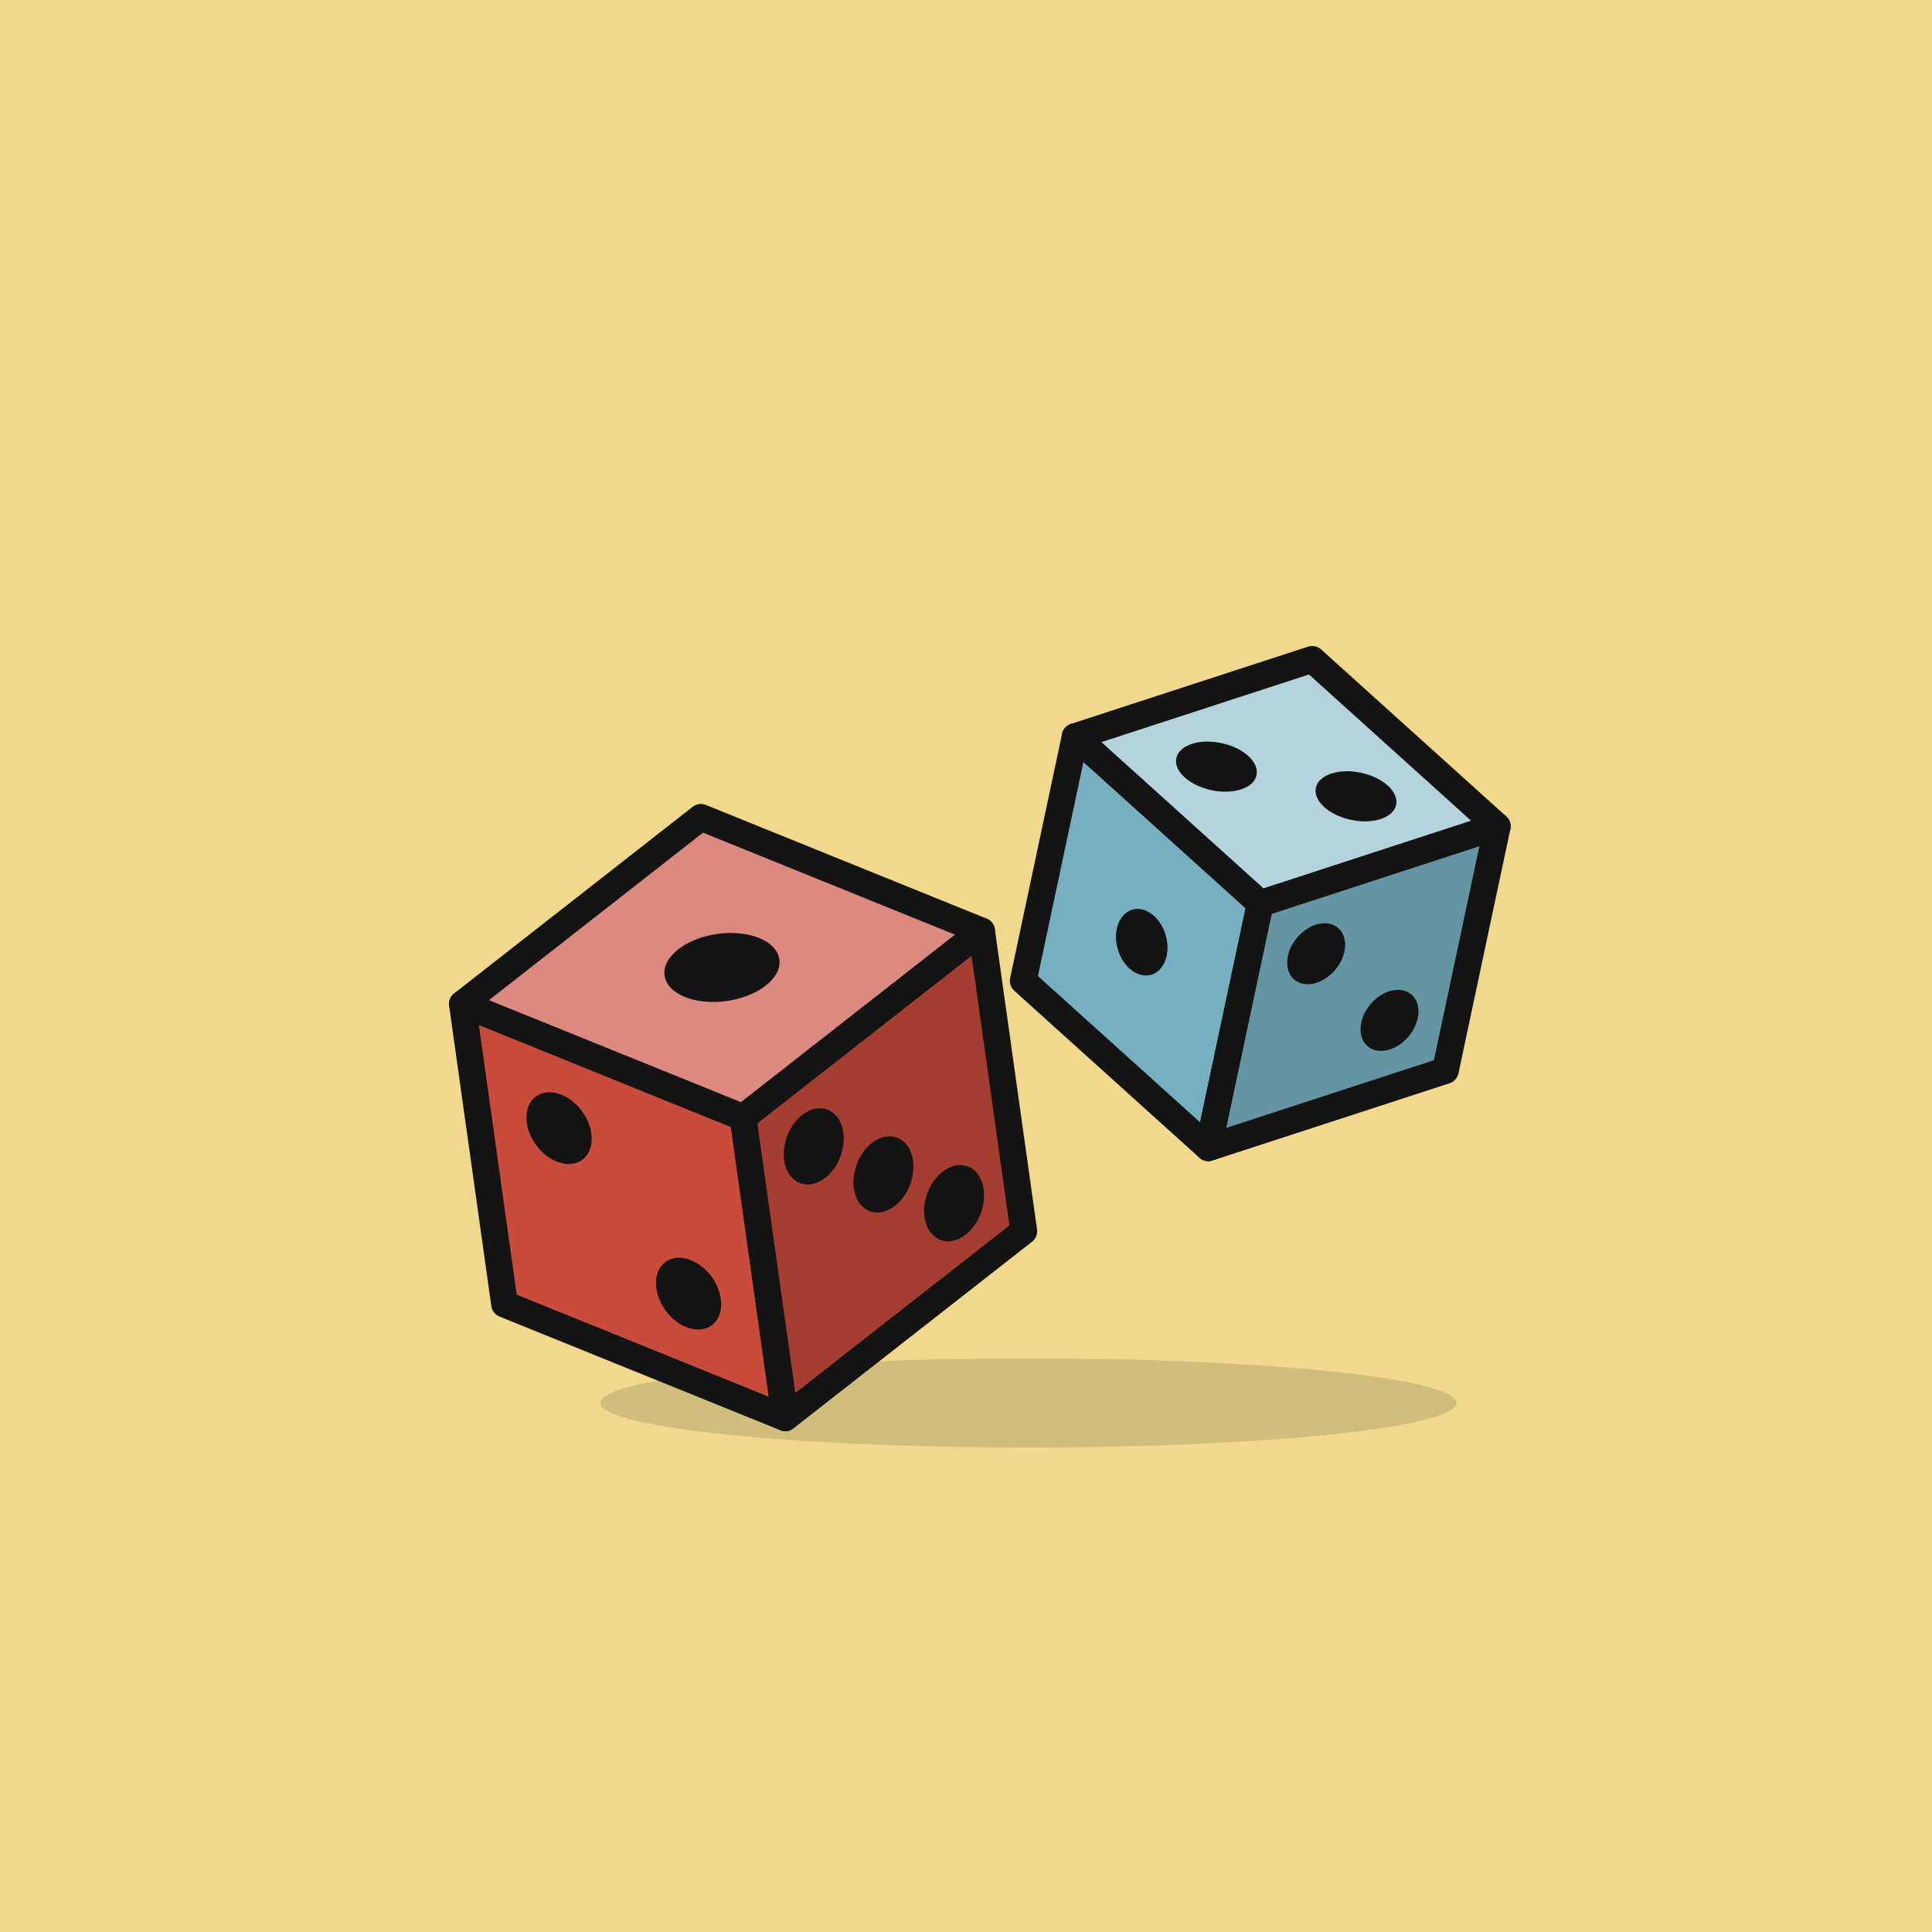
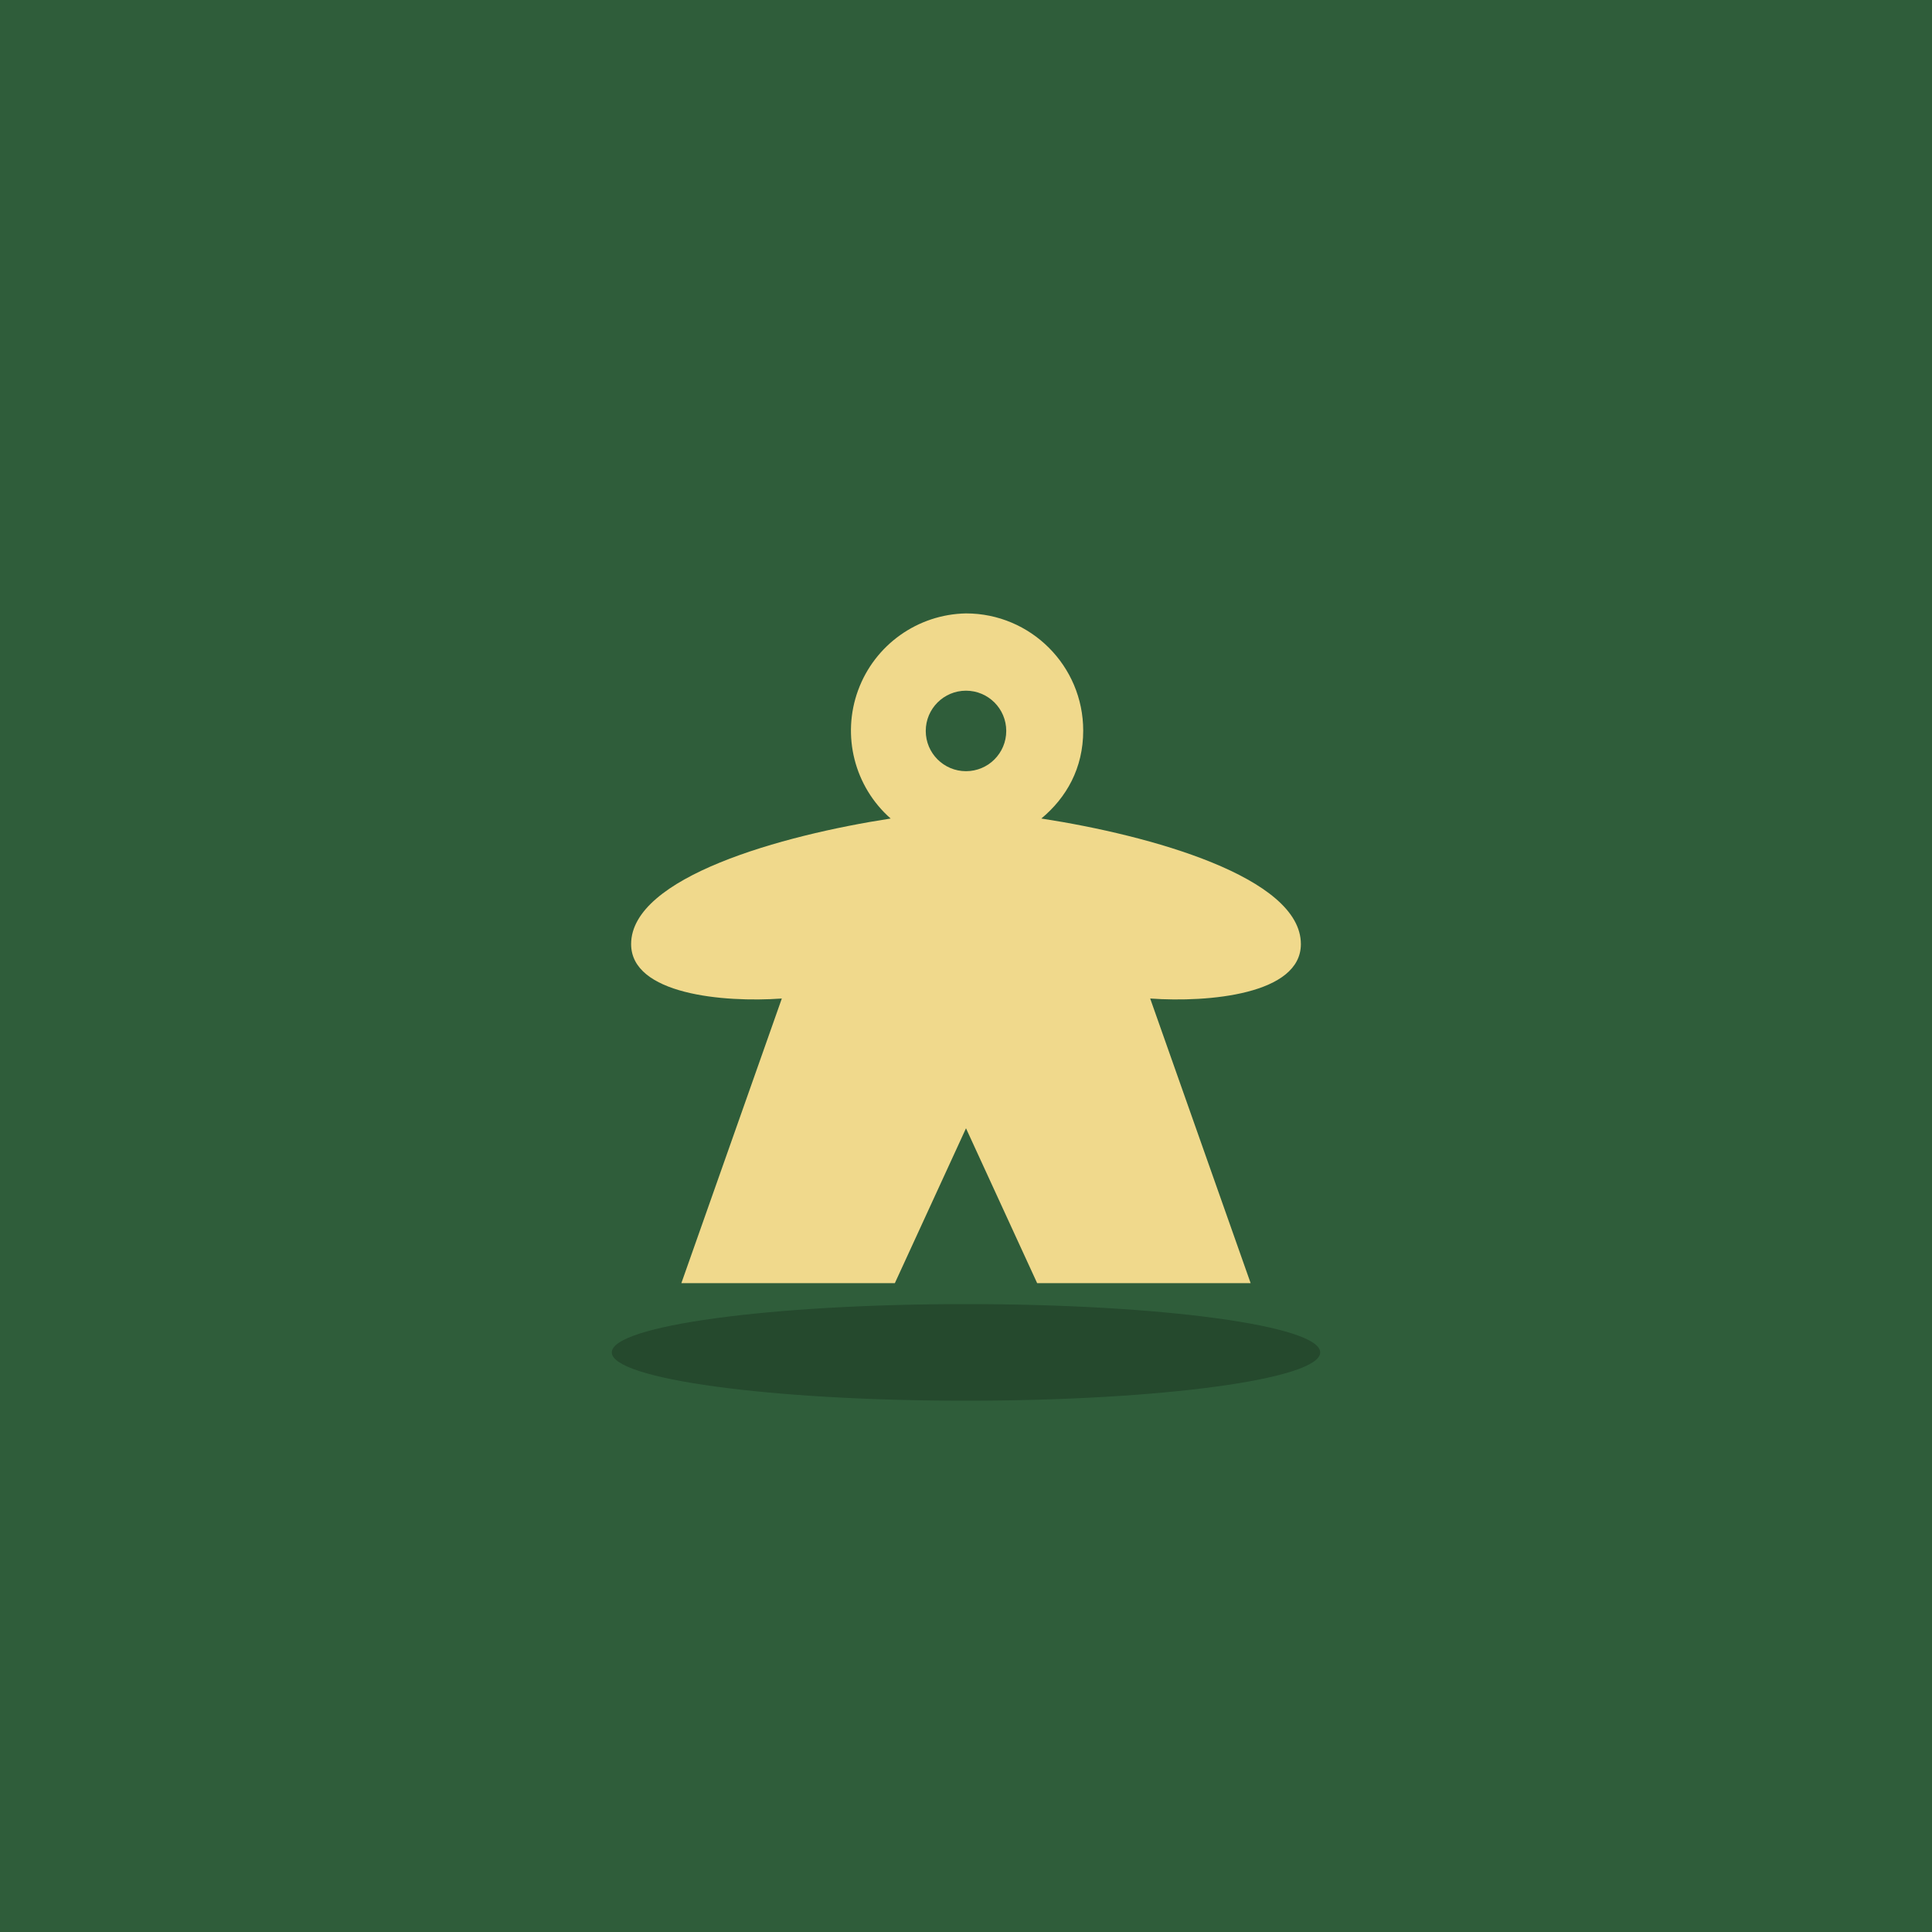
<svg xmlns="http://www.w3.org/2000/svg" viewBox="0 0 120 120">
-   <rect width="120" height="120" fill="#F0D98C" />
-   <svg x="24" y="28" width="72" height="64" viewBox="0 0 130 114">
-     <ellipse cx="72" cy="106" rx="48" ry="5" fill="#141414" opacity=".14" />
-     <g transform="translate(-6 28) rotate(-8 46 46)" stroke="#141414" stroke-width="3" stroke-linejoin="round">
-       <polygon points="46,12 75.4,29 46,46 16.6,29" fill="#DC8A80" />
-       <polygon points="16.6,29 46,46 46,80 16.6,63" fill="#C94B3C" />
-       <polygon points="46,46 75.4,29 75.4,63 46,80" fill="#A53E31" />
-       <g fill="#141414" stroke="none">
-         <ellipse cx="46" cy="29" rx="6.5" ry="3.8" />
-         <ellipse cx="25.4" cy="44.3" rx="3.2" ry="4.4" transform="rotate(-28 25.4 44.3)" />
-         <ellipse cx="37.2" cy="64.7" rx="3.2" ry="4.4" transform="rotate(-28 37.2 64.7)" />
-         <ellipse cx="53.4" cy="50.3" rx="3.2" ry="4.4" transform="rotate(28 53.4 50.3)" />
-         <ellipse cx="60.7" cy="54.5" rx="3.2" ry="4.4" transform="rotate(28 60.7 54.5)" />
-         <ellipse cx="68.1" cy="58.8" rx="3.2" ry="4.4" transform="rotate(28 68.1 58.8)" />
-       </g>
-     </g>
-     <g transform="translate(4 -24) rotate(12 94 74)" stroke="#141414" stroke-width="3" stroke-linejoin="round">
-       <polygon points="94,46 118.2,60 94,74 69.8,60" fill="#B4D3DC" />
-       <polygon points="69.8,60 94,74 94,102 69.8,88" fill="#76AFC0" />
-       <polygon points="94,74 118.2,60 118.2,88 94,102" fill="#6495A3" />
-       <g fill="#141414" stroke="none">
-         <ellipse cx="86" cy="60" rx="4.6" ry="2.7" />
-         <ellipse cx="102" cy="60" rx="4.6" ry="2.7" />
-         <ellipse cx="81.9" cy="81" rx="2.8" ry="3.8" transform="rotate(-28 81.9 81)" />
-         <ellipse cx="101.3" cy="78.2" rx="2.8" ry="3.8" transform="rotate(28 101.3 78.2)" />
-         <ellipse cx="110.9" cy="83.8" rx="2.8" ry="3.8" transform="rotate(28 110.9 83.8)" />
-       </g>
-     </g>
-   </svg>
+   <rect width="120" height="120" fill="#2F5D3A" />
+   <ellipse cx="60" cy="84" rx="22" ry="3" fill="#000" opacity=".22" />
+   <path transform="translate(28.8 29) scale(2.6)" fill="#F0D98C" d="M12 3.5a2.8 2.8 0 0 1 2.8 2.8c0 .9-.4 1.6-1 2.1 2.6.4 6.2 1.4 6.2 3 0 1.2-2.2 1.4-3.6 1.3l2.4 6.8h-5.1L12 15.8l-1.7 3.7H5.2l2.4-6.8C6.2 12.8 4 12.6 4 11.4c0-1.6 3.6-2.6 6.2-3a2.8 2.8 0 0 1 1.8-4.9z" />
+   <circle cx="60" cy="45.4" r="2.5" fill="#2F5D3A" />
</svg>
